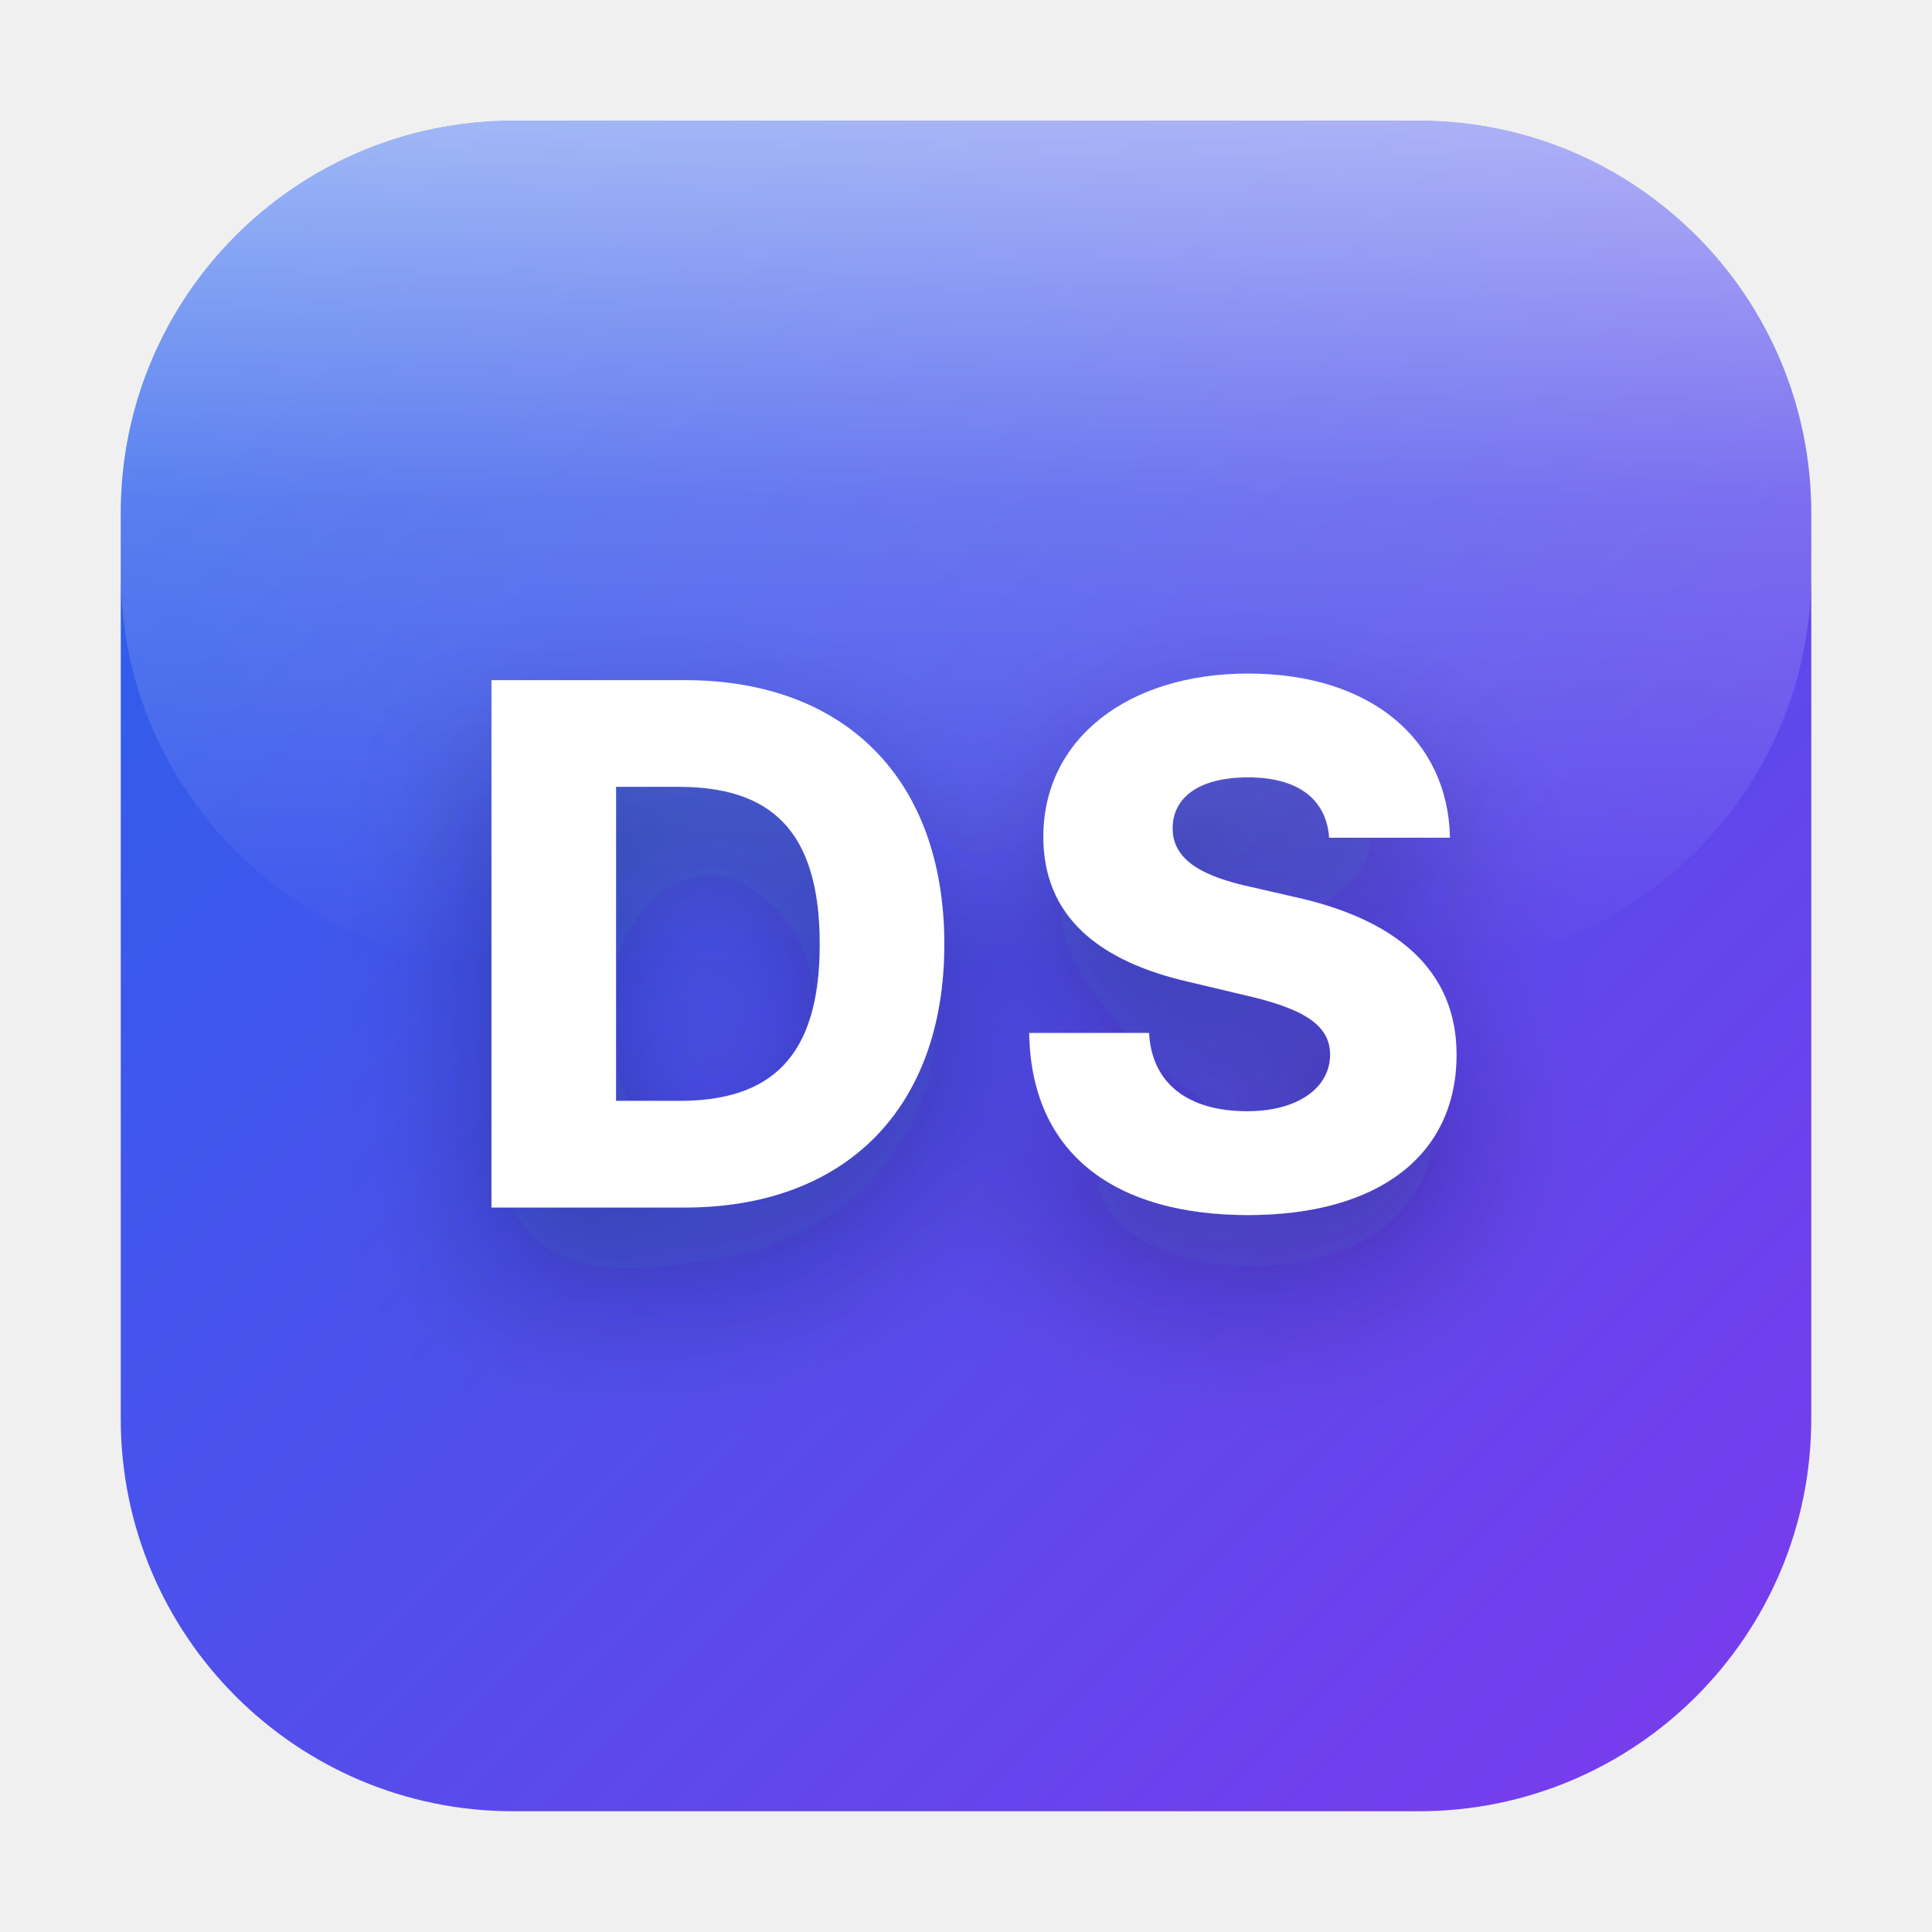
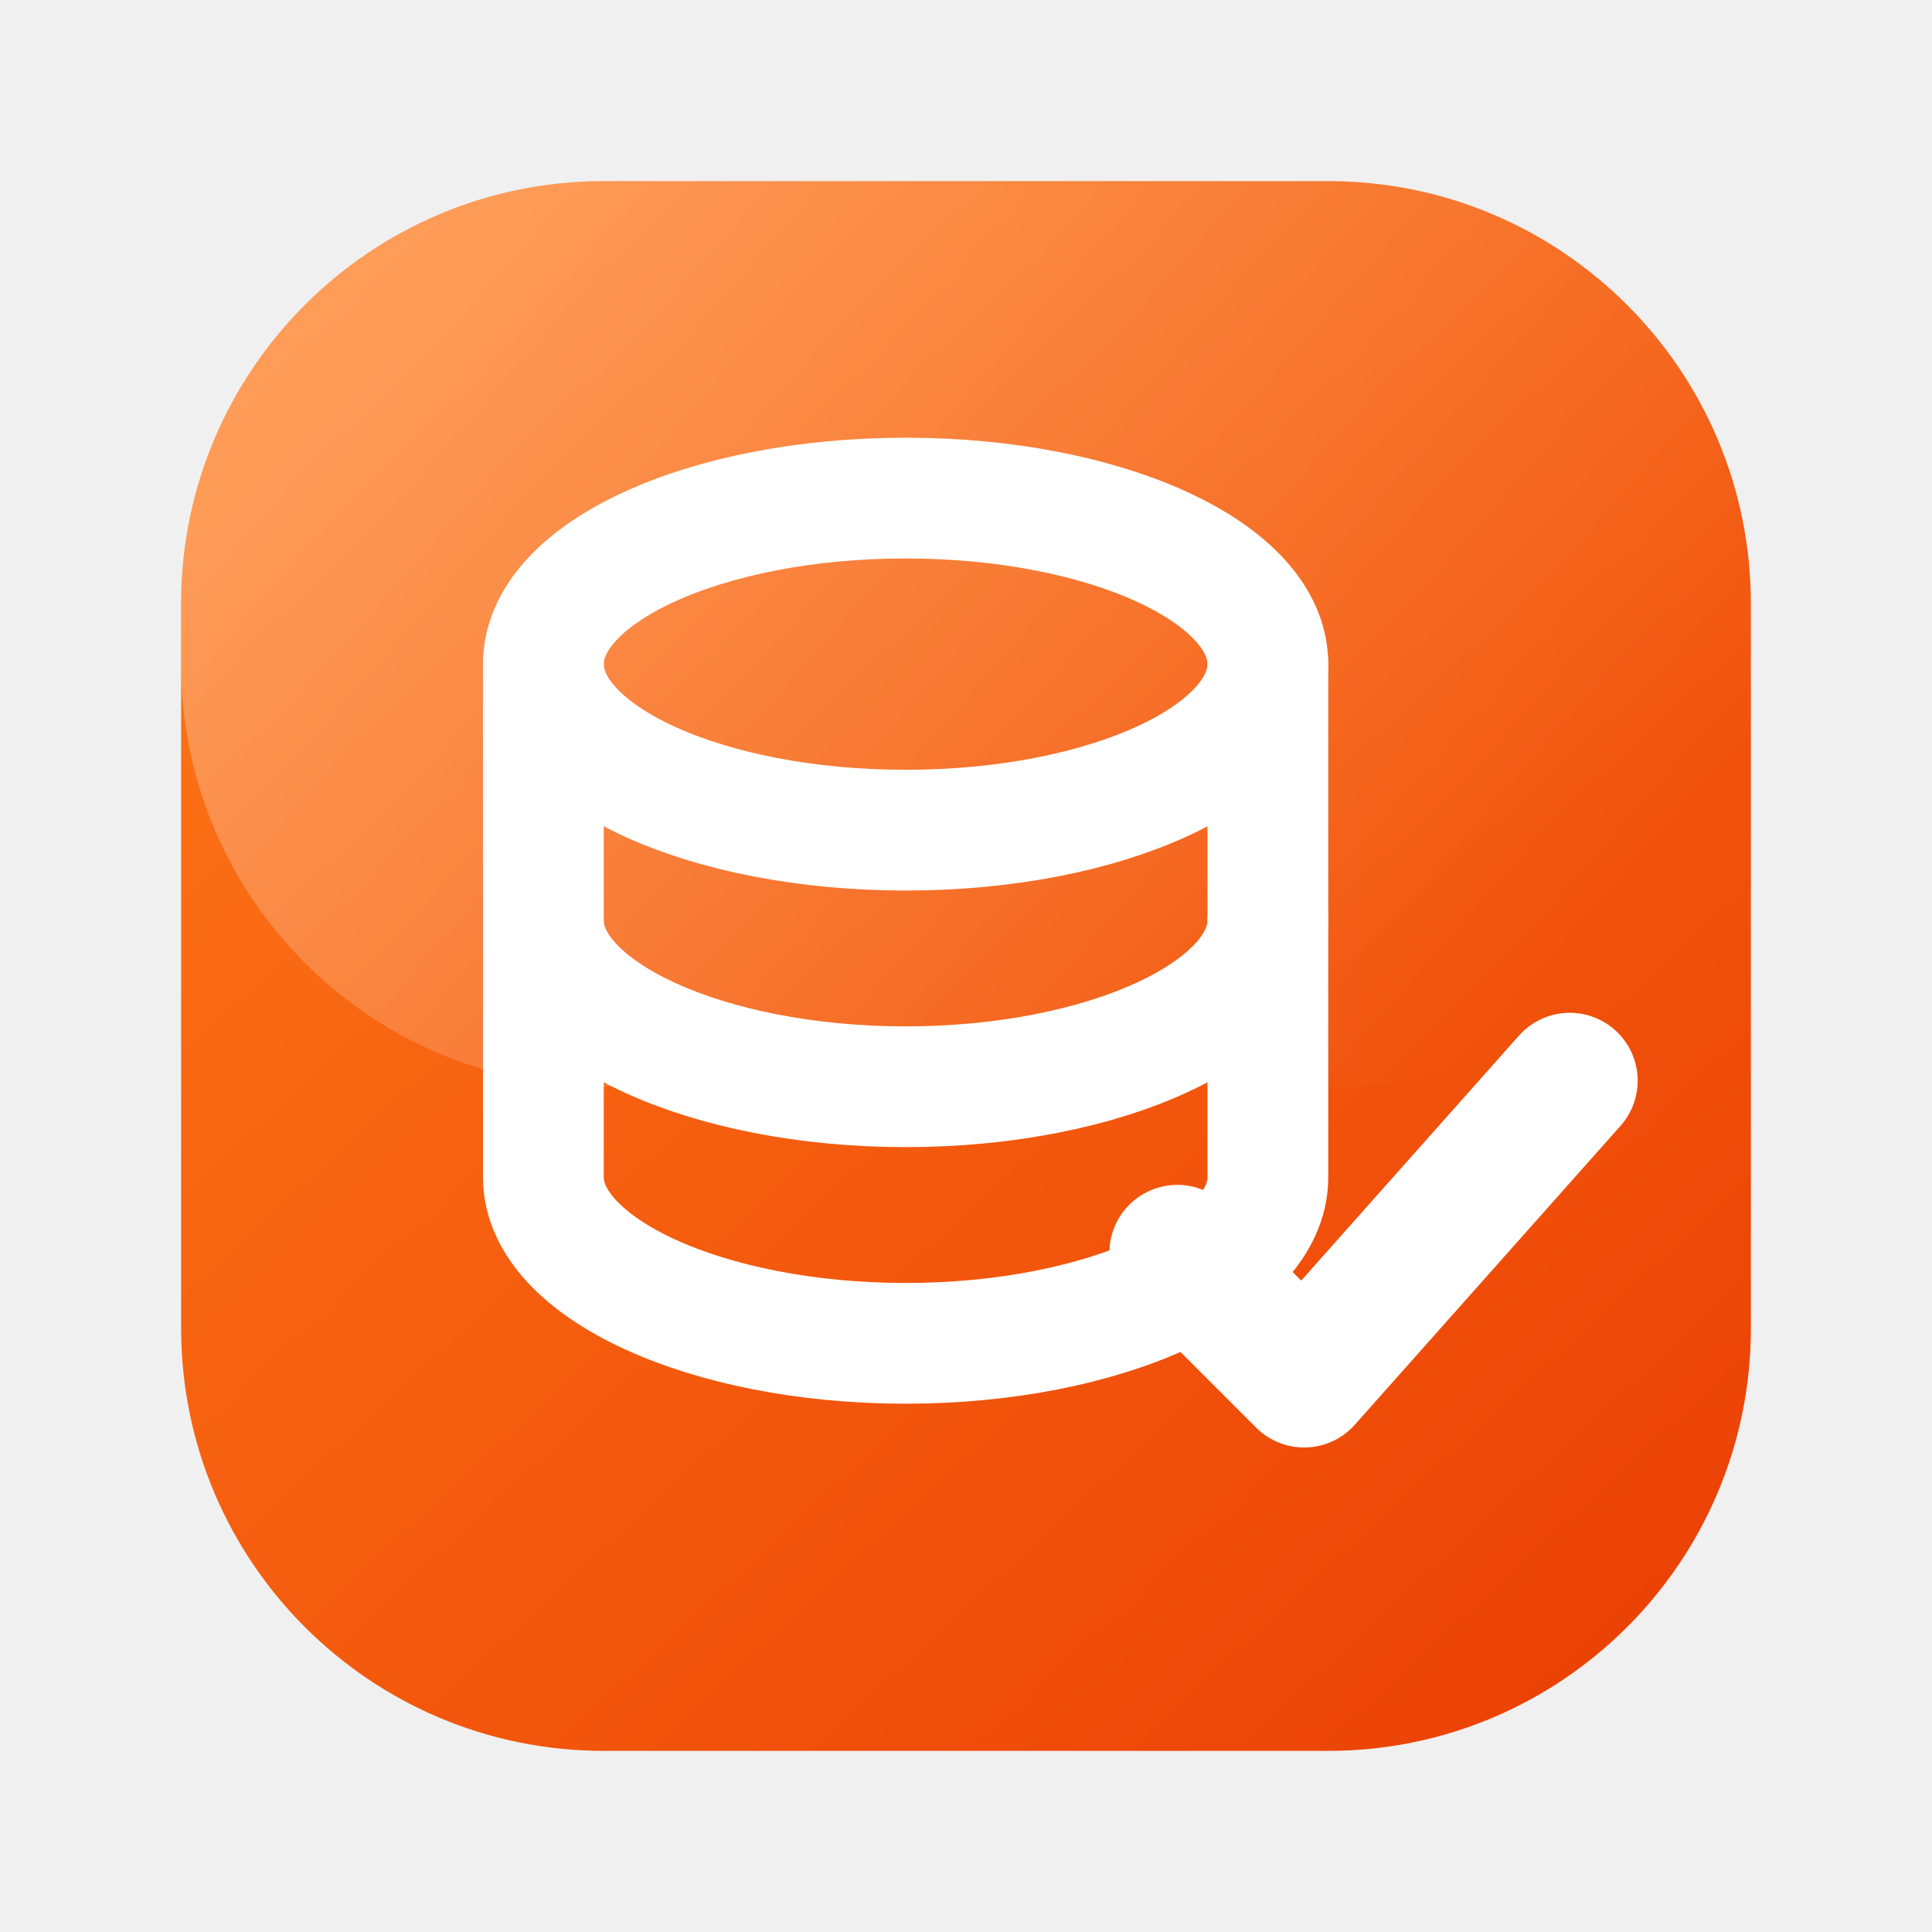
- <svg xmlns="http://www.w3.org/2000/svg" viewBox="0 0 32 32" fill="none">
+ <svg xmlns="http://www.w3.org/2000/svg" viewBox="0 0 64 64" fill="none">
  <defs>
-     <linearGradient id="bgGrad" x1="0" y1="0" x2="1" y2="1">
-       <stop offset="0%" stop-color="#2563EB" />
-       <stop offset="100%" stop-color="#7C3AED" />
+     <linearGradient id="bg" x1="8" y1="6" x2="56" y2="58" gradientUnits="userSpaceOnUse">
+       <stop stop-color="#FF7A18" />
+       <stop offset="1" stop-color="#EA3F05" />
    </linearGradient>
-     <linearGradient id="gloss" x1="0" y1="0" x2="0" y2="1">
-       <stop offset="0%" stop-color="#FFFFFF" stop-opacity="0.55" />
-       <stop offset="45%" stop-color="#FFFFFF" stop-opacity="0.20" />
-       <stop offset="100%" stop-color="#FFFFFF" stop-opacity="0" />
+     <linearGradient id="shine" x1="16" y1="8" x2="48" y2="36" gradientUnits="userSpaceOnUse">
+       <stop stop-color="#FFFFFF" stop-opacity=".28" />
+       <stop offset="1" stop-color="#FFFFFF" stop-opacity="0" />
    </linearGradient>
-     <filter id="textShadow" x="-50%" y="-50%" width="200%" height="200%">
-       <feDropShadow dx="0" dy="1.2" stdDeviation="1.2" flood-color="#0F172A" flood-opacity="0.35" />
-     </filter>
  </defs>
-   <rect x="2" y="2" width="28" height="28" rx="6.5" fill="url(#bgGrad)" />
-   <rect x="2" y="2" width="28" height="14" rx="6.5" fill="url(#gloss)" />
-   <g filter="url(#textShadow)">
-     <text x="16" y="20" text-anchor="middle" font-family="Inter, Segoe UI, Roboto, system-ui, -apple-system" font-size="12" font-weight="800" fill="#FFFFFF" letter-spacing="0.5">
-       DS
-     </text>
-   </g>
+   <rect x="6" y="6" width="52" height="52" rx="14" fill="url(#bg)" />
+   <rect x="6" y="6" width="52" height="30" rx="14" fill="url(#shine)" />
+   <ellipse cx="30" cy="22" rx="12" ry="5.5" stroke="#FFFFFF" stroke-width="4" stroke-linecap="round" />
+   <path d="M18 22v17c0 3 5.4 5.5 12 5.5s12-2.5 12-5.5V22" stroke="#FFFFFF" stroke-width="4" stroke-linecap="round" />
+   <path d="M18 30.5c0 3 5.4 5.5 12 5.5s12-2.5 12-5.5" stroke="#FFFFFF" stroke-width="4" stroke-linecap="round" />
+   <path d="M39 41.5l4.2 4.2L52 35.8" stroke="#FFFFFF" stroke-width="4.5" stroke-linecap="round" stroke-linejoin="round" />
</svg>
